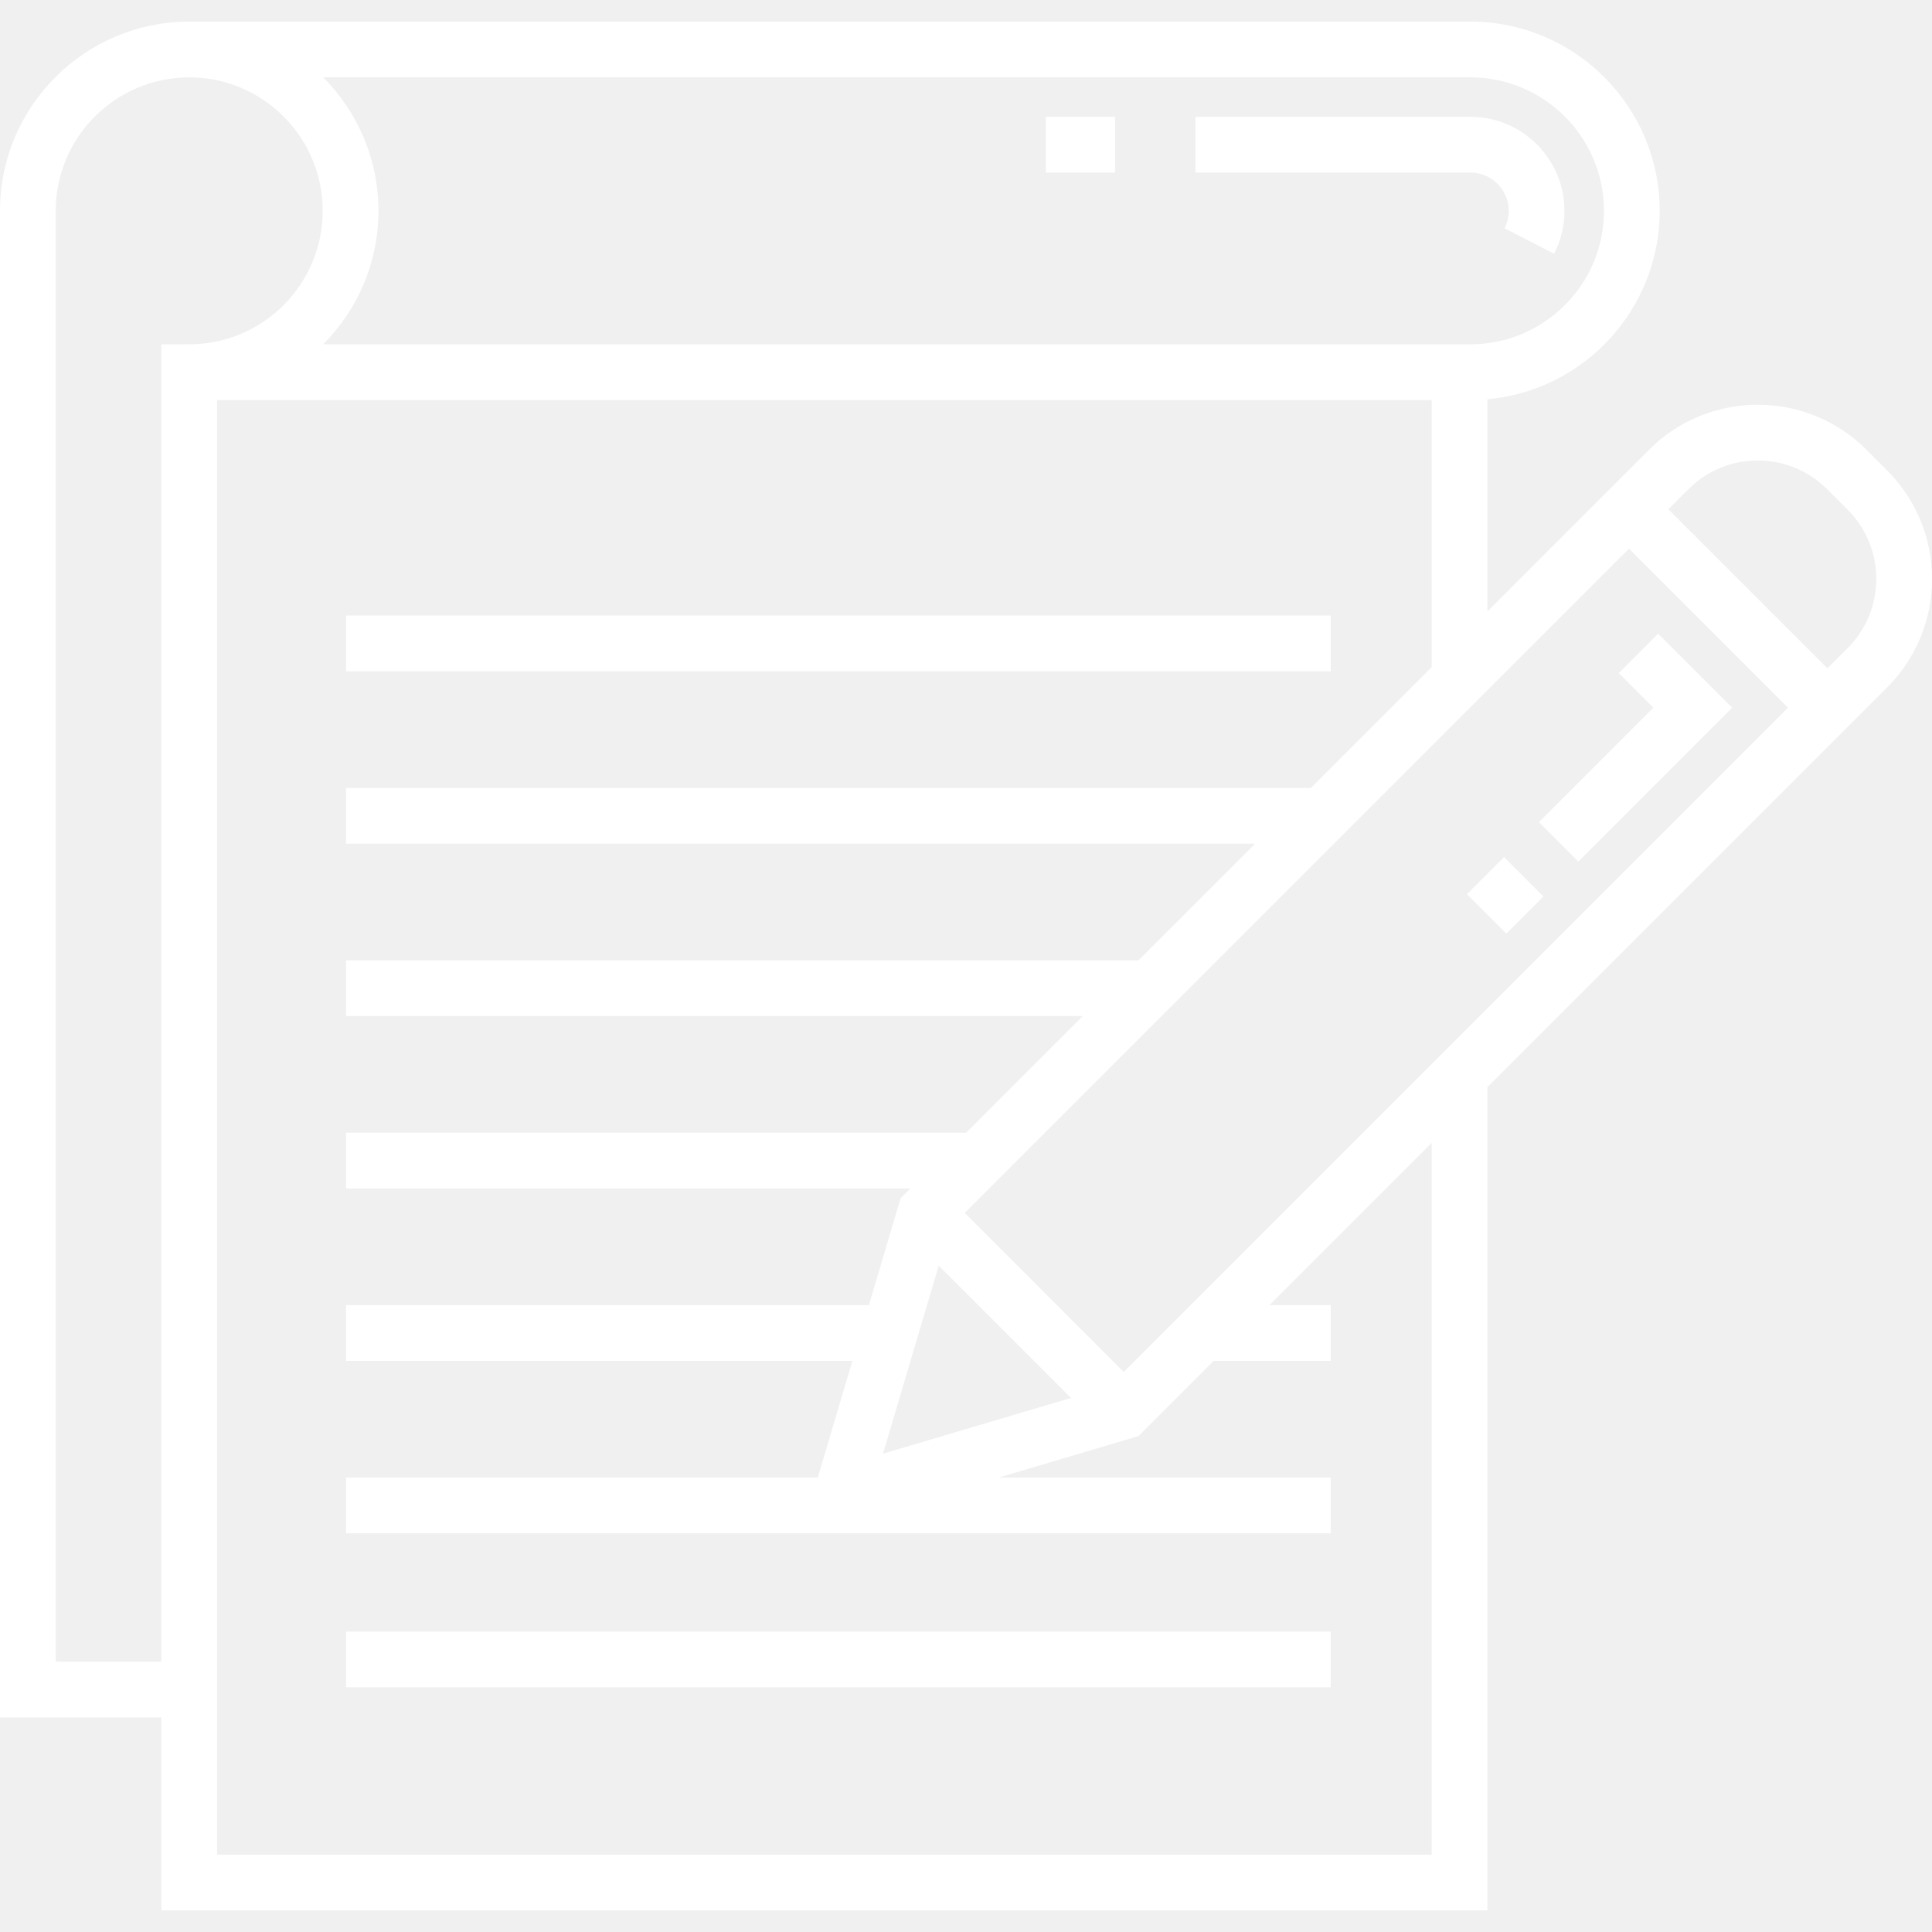
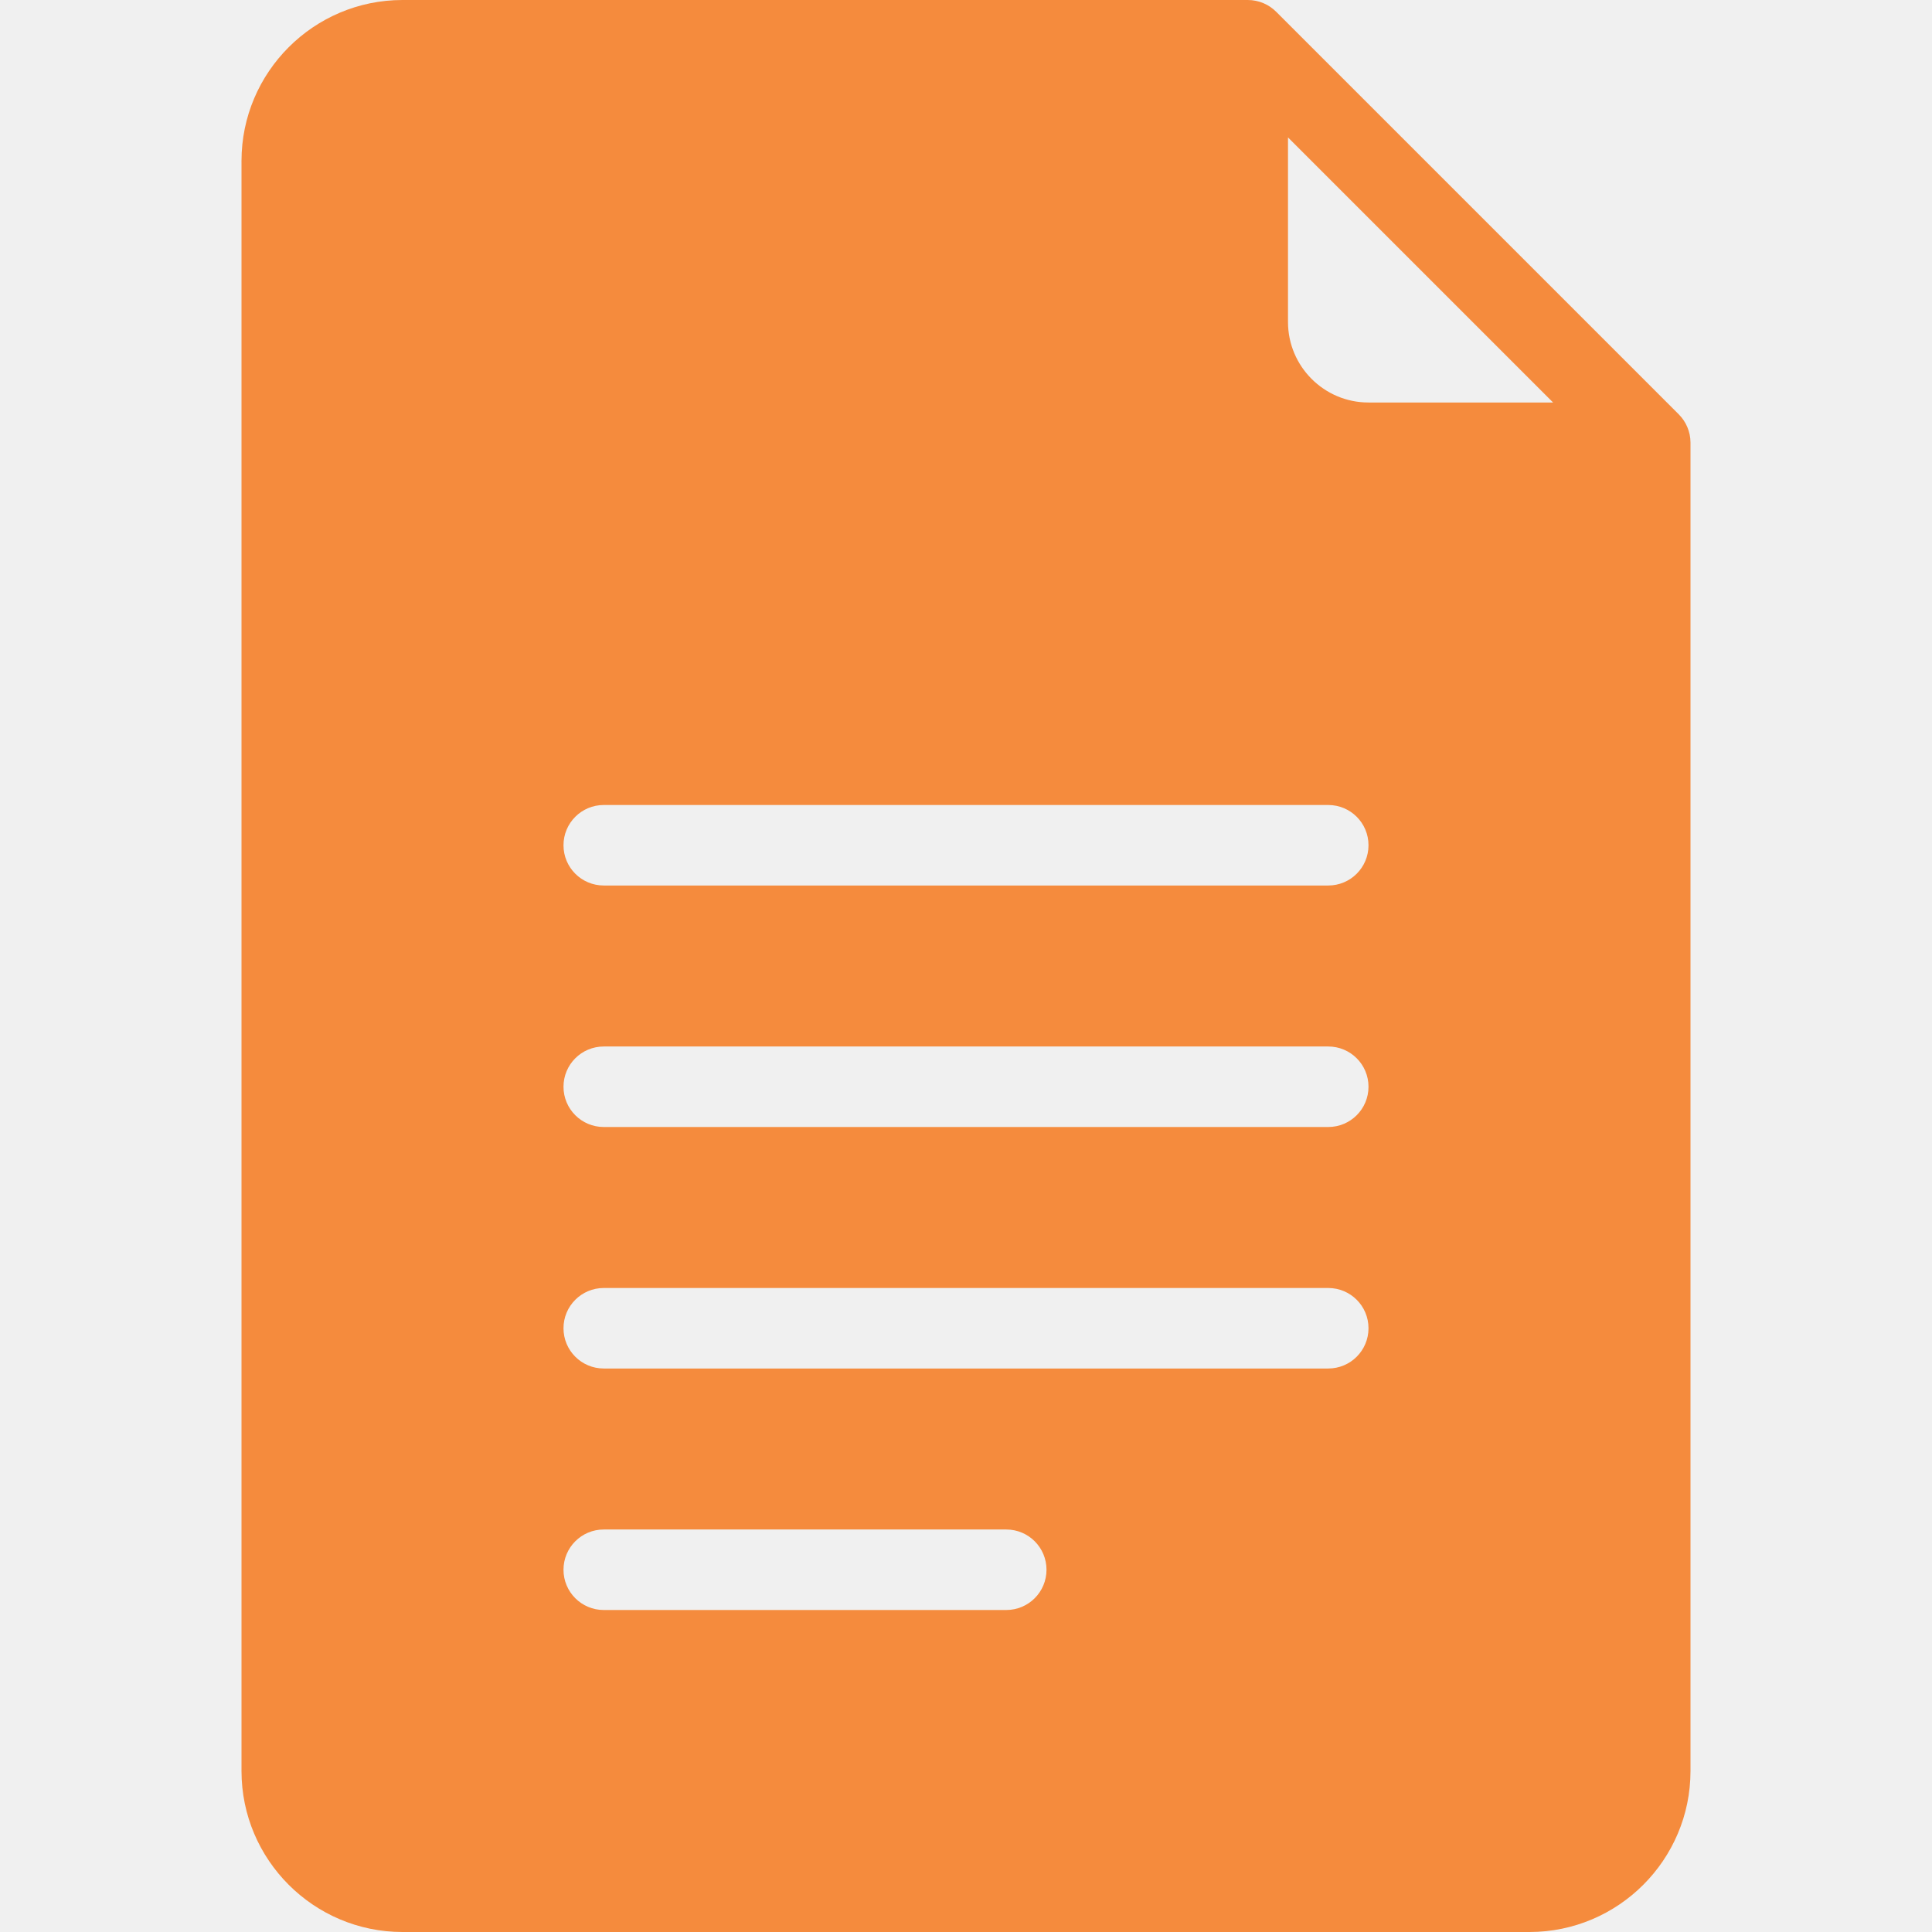
- <svg xmlns="http://www.w3.org/2000/svg" version="1.1" id="Layer_1" x="0px" y="0px" viewBox="0 0 511.998 511.998" style="enable-background:new 0 0 511.998 511.998;" xml:space="preserve" width="512px" height="512px" class="">
+ <svg xmlns="http://www.w3.org/2000/svg" version="1.1" id="Capa_1" x="0px" y="0px" viewBox="0 0 512 512" style="enable-background:new 0 0 512 512;" xml:space="preserve" width="512px" height="512px">
  <g>
    <g>
      <g>
-         <path d="M389.688,30.963h-72.885v14.771h72.885c5.591,0.001,10.14,4.549,10.14,10.141c0,1.626-0.374,3.178-1.112,4.612    l13.135,6.755c1.797-3.494,2.747-7.425,2.747-11.367C414.599,42.138,403.424,30.963,389.688,30.963z" data-original="#000000" class="active-path" data-old_color="#000000" fill="#ffffff" />
-       </g>
-     </g>
-     <g>
-       <g>
-         <rect x="277.145" y="30.964" width="18.351" height="14.771" data-original="#000000" class="active-path" data-old_color="#000000" fill="#ffffff" />
-       </g>
-     </g>
-     <g>
-       <g>
-         <rect x="91.695" y="163.135" width="260.956" height="14.771" data-original="#000000" class="active-path" data-old_color="#000000" fill="#ffffff" />
-       </g>
-     </g>
-     <g>
-       <g>
-         <rect x="91.695" y="432.382" width="260.956" height="14.771" data-original="#000000" class="active-path" data-old_color="#000000" fill="#ffffff" />
-       </g>
-     </g>
-     <g>
-       <g>
-         <polygon points="439.419,167.922 428.974,178.366 438.158,187.551 407.829,217.88 418.273,228.325 459.047,187.551   " data-original="#000000" class="active-path" data-old_color="#000000" fill="#ffffff" />
-       </g>
-     </g>
-     <g>
-       <g>
-         <rect x="391.939" y="229.886" transform="matrix(0.7071 -0.7071 0.7071 0.7071 -50.9428 351.556)" width="13.914" height="14.77" data-original="#000000" class="active-path" data-old_color="#000000" fill="#ffffff" />
-       </g>
-     </g>
-     <g>
-       <g>
-         <path d="M500.074,124.633l-5.464-5.464c-15.873-15.874-41.704-15.874-57.578,0l-5.341,5.341l-10.445,10.444l-27.072,27.072    v-56.217c25.554-2.279,45.658-23.797,45.658-49.934c0-27.65-22.496-50.146-50.145-50.146H50.145C22.496,5.729,0,28.224,0,55.874    v399.255h42.76v51.141h351.416v-218.16l90.113-90.113l7.892-7.893l2.551-2.551l5.341-5.341c7.69-7.69,11.925-17.913,11.925-28.788    S507.765,132.322,500.074,124.633z M85.65,20.5h304.038c19.506,0,35.374,15.869,35.374,35.375s-15.869,35.374-35.374,35.374H85.65    c9.042-9.075,14.641-21.583,14.641-35.374C100.291,42.082,94.693,29.575,85.65,20.5z M42.76,91.248L42.76,91.248v349.11H14.771    V55.874c0-19.506,15.87-35.375,35.375-35.375c19.505,0,35.374,15.87,35.374,35.375c0,19.506-15.87,35.374-35.374,35.374H42.76z     M379.406,491.499L379.406,491.499H57.53V106.02h321.875v70.776l-32.022,32.021H91.692v14.771h240.922l-30.915,30.915H91.692    v14.771h195.237l-30.914,30.914H91.692v14.771h149.553l-2.577,2.577l-8.401,28.338H91.692v14.771h134.197l-9.165,30.915H91.692    v14.771h260.953v-14.771h-87.977l37.042-10.98l19.933-19.933h31.001v-14.771h-16.23l42.992-42.992V491.499z M248.768,335.428    l35.047,35.047l-49.813,14.767L248.768,335.428z M297.812,363.584l-42.153-42.153l176.032-176.032l42.153,42.153L297.812,363.584z     M489.631,171.766l-5.341,5.341l-42.153-42.153l5.341-5.341c10.115-10.115,26.573-10.115,36.689,0l5.464,5.464    c4.9,4.9,7.599,11.415,7.599,18.344C497.229,160.351,494.53,166.866,489.631,171.766z" data-original="#000000" class="active-path" data-old_color="#000000" fill="#ffffff" />
+         <path d="M444.862,109.779L338.221,3.138C336.29,1.201,333.621,0,330.667,0h-224C83.146,0,64,19.135,64,42.667v426.667    C64,492.865,83.146,512,106.667,512h298.667C428.854,512,448,492.865,448,469.333v-352    C448,114.379,446.799,111.71,444.862,109.779z M266.667,426.667H160c-5.896,0-10.667-4.771-10.667-10.667    c0-5.896,4.771-10.667,10.667-10.667h106.667c5.896,0,10.667,4.771,10.667,10.667    C277.333,421.896,272.563,426.667,266.667,426.667z M352,362.667H160c-5.896,0-10.667-4.771-10.667-10.667    c0-5.896,4.771-10.667,10.667-10.667h192c5.896,0,10.667,4.771,10.667,10.667C362.667,357.896,357.896,362.667,352,362.667z     M352,298.667H160c-5.896,0-10.667-4.771-10.667-10.667s4.771-10.667,10.667-10.667h192c5.896,0,10.667,4.771,10.667,10.667    S357.896,298.667,352,298.667z M352,234.667H160c-5.896,0-10.667-4.771-10.667-10.667s4.771-10.667,10.667-10.667h192    c5.896,0,10.667,4.771,10.667,10.667S357.896,234.667,352,234.667z M362.667,106.667c-11.771,0-21.333-9.573-21.333-21.333V36.417    l70.25,70.25H362.667z" data-original="#000000" class="active-path" data-old_color="#000000" fill="#F58B3D" />
      </g>
    </g>
  </g>
</svg>
